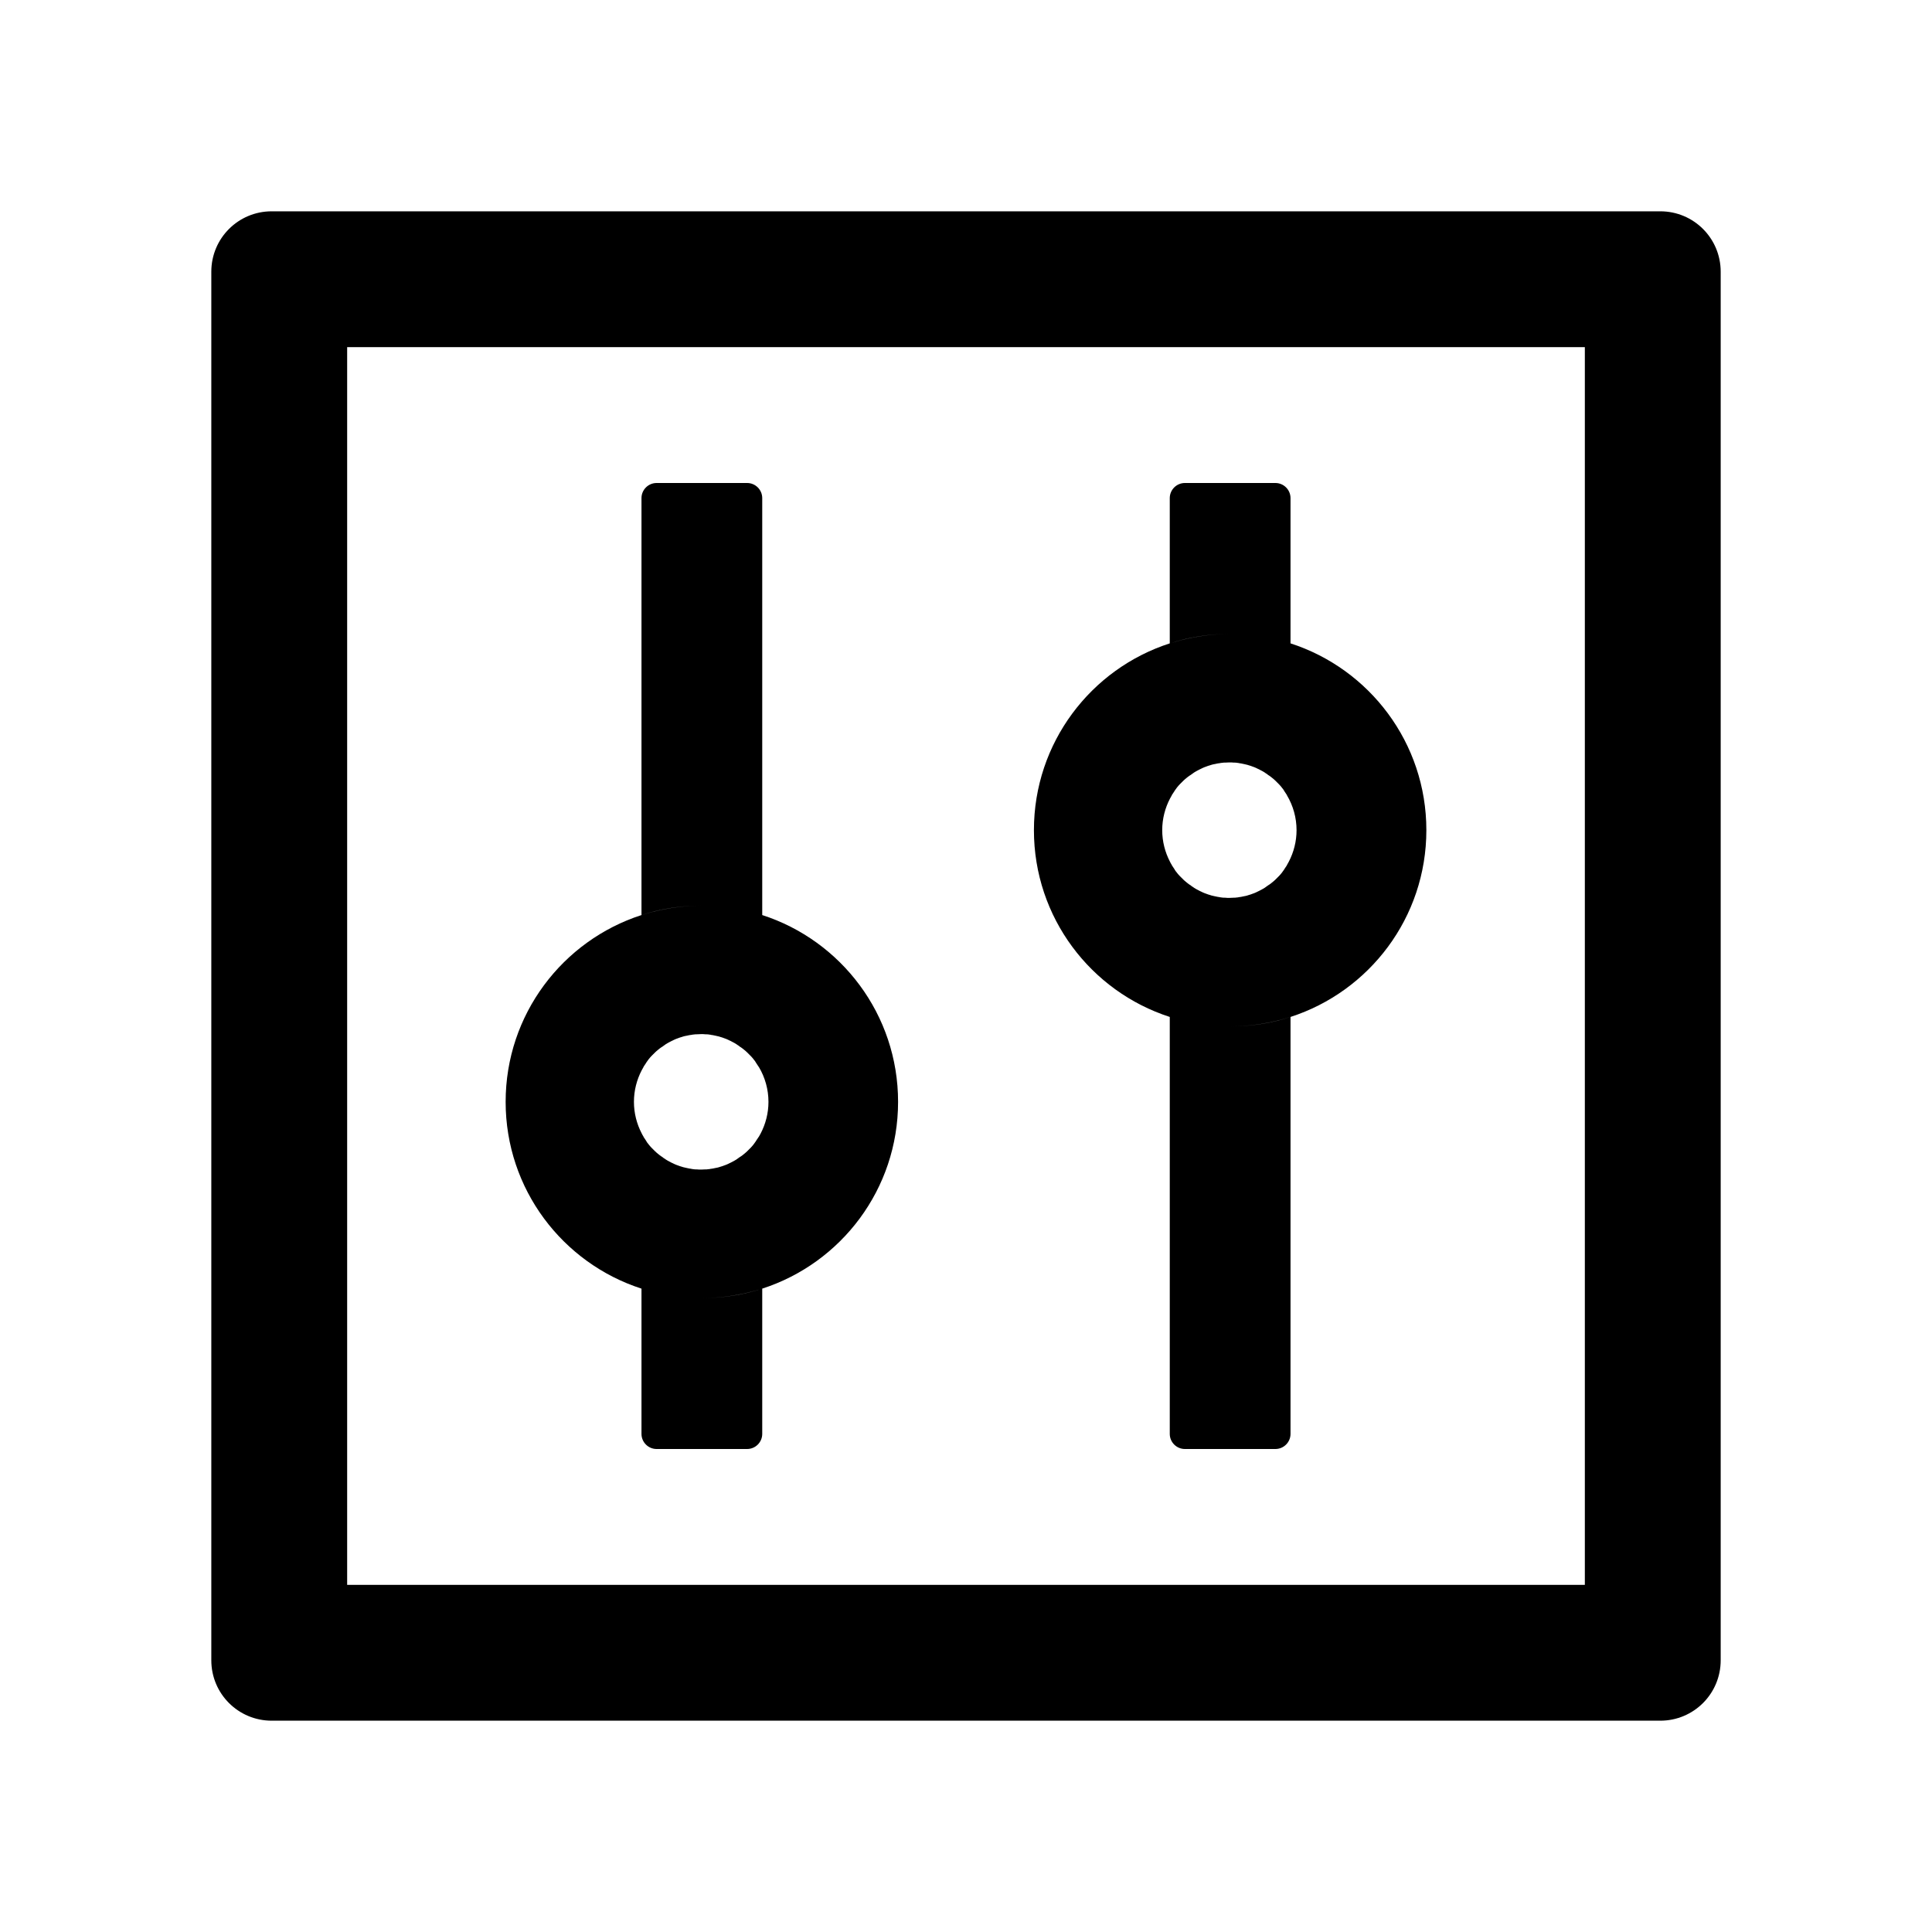
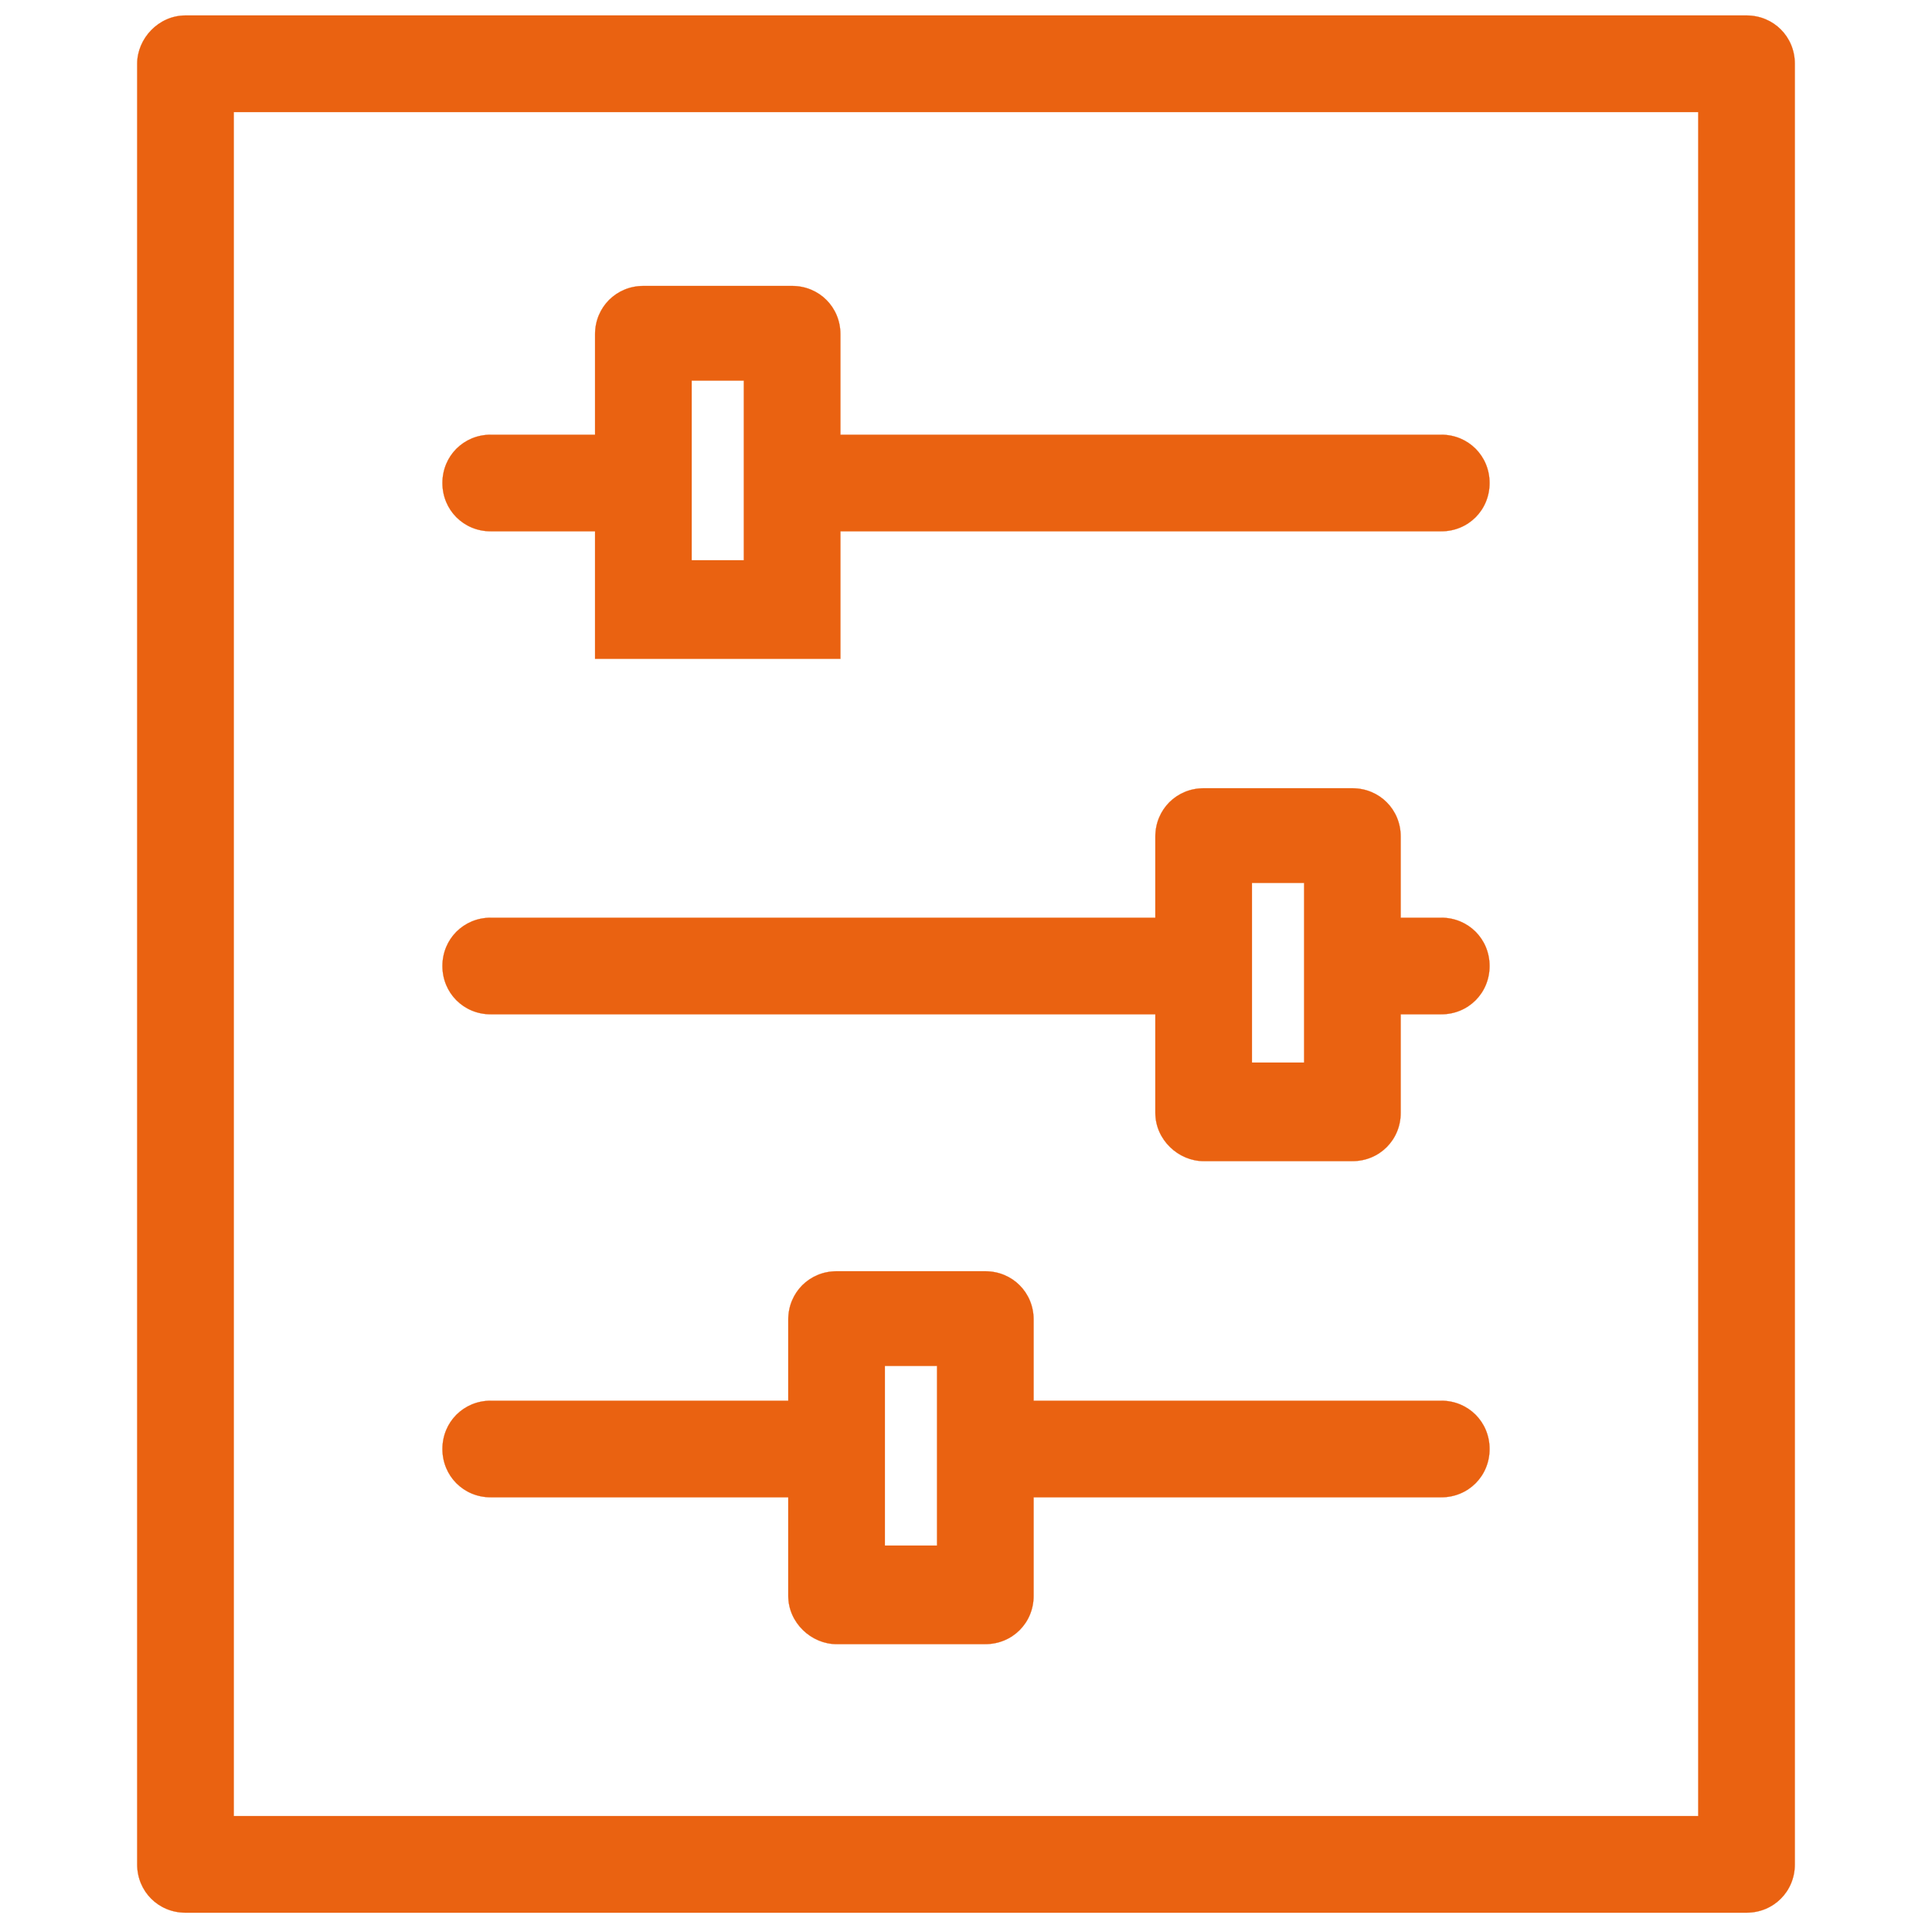
- <svg xmlns="http://www.w3.org/2000/svg" class="icon" viewBox="0 0 1024 1024">
-   <path d="M880 112H144c-17.7 0-32 14.3-32 32v736c0 17.7 14.3 32 32 32h736c17.7 0 32-14.3 32-32V144c0-17.7-14.3-32-32-32zm-40 728H184V184h656v656zM340 683v77c0 4.4 3.6 8 8 8h48c4.4 0 8-3.6 8-8v-77c-10.1 3.3-20.8 5-32 5s-21.9-1.8-32-5zm64-198V264c0-4.4-3.6-8-8-8h-48c-4.4 0-8 3.6-8 8v221c10.1-3.3 20.8-5 32-5s21.9 1.8 32 5zm-64 198c10.1 3.3 20.8 5 32 5s21.9-1.8 32-5c41.8-13.5 72-52.7 72-99s-30.2-85.5-72-99c-10.1-3.3-20.8-5-32-5s-21.9 1.8-32 5c-41.8 13.5-72 52.7-72 99s30.2 85.5 72 99zm.1-115.7c.3-.6.7-1.2 1-1.8v-.1l1.2-1.8c.1-.2.2-.3.3-.5.3-.5.7-.9 1-1.4.1-.1.2-.3.3-.4.5-.6.9-1.1 1.4-1.6l.3-.3 1.2-1.2.4-.4c.5-.5 1-.9 1.6-1.4.6-.5 1.1-.9 1.7-1.3.2-.1.3-.2.5-.3.5-.3.9-.7 1.4-1 .1-.1.3-.2.4-.3.6-.4 1.2-.7 1.9-1.1.1-.1.3-.1.4-.2.5-.3 1-.5 1.6-.8l.6-.3c.7-.3 1.3-.6 2-.8.7-.3 1.4-.5 2.1-.7.2-.1.4-.1.6-.2.6-.2 1.1-.3 1.7-.4.2 0 .3-.1.5-.1.7-.2 1.5-.3 2.2-.4.2 0 .3 0 .5-.1.6-.1 1.2-.1 1.8-.2h.6c.8 0 1.5-.1 2.3-.1s1.5 0 2.3.1h.6c.6 0 1.2.1 1.8.2.2 0 .3 0 .5.1.7.1 1.5.2 2.2.4.2 0 .3.1.5.1.6.1 1.2.3 1.7.4.2.1.4.1.6.2.7.2 1.4.4 2.1.7.7.2 1.3.5 2 .8l.6.3c.5.2 1.1.5 1.6.8.1.1.3.1.4.2.6.3 1.3.7 1.9 1.1.1.1.3.2.4.3.5.3 1 .6 1.4 1 .2.1.3.2.5.3.6.4 1.2.9 1.7 1.3s1.1.9 1.6 1.4l.4.4 1.2 1.2.3.3c.5.5 1 1.1 1.4 1.6.1.1.2.3.3.4.4.4.7.9 1 1.4.1.2.2.3.3.5l1.2 1.8s0 .1.1.1a36.18 36.18 0 0 1 5.1 18.5c0 6-1.5 11.7-4.1 16.7-.3.6-.7 1.2-1 1.8 0 0 0 .1-.1.1l-1.2 1.8c-.1.2-.2.3-.3.5-.3.5-.7.9-1 1.4-.1.1-.2.3-.3.4-.5.6-.9 1.1-1.4 1.6l-.3.3-1.2 1.2-.4.4c-.5.5-1 .9-1.6 1.4-.6.5-1.1.9-1.7 1.3-.2.1-.3.2-.5.3-.5.3-.9.7-1.4 1-.1.1-.3.2-.4.3-.6.4-1.2.7-1.9 1.1-.1.1-.3.1-.4.2-.5.3-1 .5-1.6.8l-.6.3c-.7.3-1.3.6-2 .8-.7.3-1.4.5-2.1.7-.2.1-.4.1-.6.2-.6.2-1.1.3-1.7.4-.2 0-.3.1-.5.1-.7.2-1.5.3-2.2.4-.2 0-.3 0-.5.1-.6.1-1.2.1-1.8.2h-.6c-.8 0-1.5.1-2.3.1s-1.5 0-2.3-.1h-.6c-.6 0-1.2-.1-1.8-.2-.2 0-.3 0-.5-.1-.7-.1-1.5-.2-2.2-.4-.2 0-.3-.1-.5-.1-.6-.1-1.2-.3-1.7-.4-.2-.1-.4-.1-.6-.2-.7-.2-1.4-.4-2.1-.7-.7-.2-1.3-.5-2-.8l-.6-.3c-.5-.2-1.1-.5-1.6-.8-.1-.1-.3-.1-.4-.2-.6-.3-1.3-.7-1.9-1.1-.1-.1-.3-.2-.4-.3-.5-.3-1-.6-1.4-1-.2-.1-.3-.2-.5-.3-.6-.4-1.2-.9-1.7-1.3s-1.1-.9-1.6-1.4l-.4-.4-1.2-1.2-.3-.3c-.5-.5-1-1.1-1.4-1.6-.1-.1-.2-.3-.3-.4-.4-.4-.7-.9-1-1.4-.1-.2-.2-.3-.3-.5l-1.2-1.8v-.1c-.4-.6-.7-1.2-1-1.8-2.6-5-4.1-10.7-4.1-16.7s1.5-11.7 4.1-16.7zM620 539v221c0 4.4 3.6 8 8 8h48c4.4 0 8-3.6 8-8V539c-10.1 3.3-20.8 5-32 5s-21.9-1.8-32-5zm64-198v-77c0-4.4-3.6-8-8-8h-48c-4.4 0-8 3.6-8 8v77c10.1-3.3 20.8-5 32-5s21.9 1.8 32 5zm-64 198c10.1 3.3 20.8 5 32 5s21.9-1.8 32-5c41.8-13.5 72-52.7 72-99s-30.2-85.5-72-99c-10.1-3.3-20.8-5-32-5s-21.9 1.8-32 5c-41.8 13.5-72 52.7-72 99s30.2 85.5 72 99zm.1-115.7c.3-.6.7-1.2 1-1.8v-.1l1.2-1.8c.1-.2.2-.3.3-.5.3-.5.7-.9 1-1.4.1-.1.2-.3.3-.4.5-.6.9-1.1 1.4-1.6l.3-.3 1.2-1.2.4-.4c.5-.5 1-.9 1.6-1.4.6-.5 1.1-.9 1.7-1.3.2-.1.3-.2.5-.3.5-.3.9-.7 1.4-1 .1-.1.3-.2.4-.3.6-.4 1.2-.7 1.9-1.1.1-.1.3-.1.4-.2.5-.3 1-.5 1.6-.8l.6-.3c.7-.3 1.3-.6 2-.8.7-.3 1.4-.5 2.1-.7.2-.1.4-.1.6-.2.6-.2 1.1-.3 1.7-.4.2 0 .3-.1.5-.1.7-.2 1.5-.3 2.2-.4.2 0 .3 0 .5-.1.6-.1 1.2-.1 1.8-.2h.6c.8 0 1.5-.1 2.3-.1s1.5 0 2.3.1h.6c.6 0 1.2.1 1.8.2.2 0 .3 0 .5.1.7.1 1.5.2 2.2.4.2 0 .3.1.5.1.6.1 1.2.3 1.7.4.2.1.4.1.6.2.7.2 1.4.4 2.1.7.7.2 1.3.5 2 .8l.6.3c.5.2 1.1.5 1.6.8.1.1.3.1.4.2.6.3 1.3.7 1.9 1.1.1.1.3.2.4.3.5.3 1 .6 1.4 1 .2.1.3.2.5.3.6.4 1.2.9 1.7 1.3s1.1.9 1.6 1.4l.4.4 1.2 1.2.3.3c.5.5 1 1.1 1.4 1.6.1.1.2.3.3.4.4.4.7.9 1 1.4.1.2.2.3.3.5l1.2 1.8v.1a36.18 36.18 0 0 1 5.1 18.5c0 6-1.5 11.7-4.1 16.7-.3.6-.7 1.2-1 1.8v.1l-1.2 1.8c-.1.2-.2.3-.3.5-.3.5-.7.9-1 1.4-.1.1-.2.3-.3.4-.5.6-.9 1.1-1.4 1.6l-.3.3-1.2 1.2-.4.4c-.5.5-1 .9-1.6 1.4-.6.5-1.1.9-1.7 1.3-.2.1-.3.2-.5.3-.5.3-.9.7-1.4 1-.1.1-.3.2-.4.3-.6.4-1.2.7-1.9 1.1-.1.1-.3.1-.4.2-.5.3-1 .5-1.6.8l-.6.3c-.7.3-1.3.6-2 .8-.7.3-1.4.5-2.1.7-.2.1-.4.1-.6.2-.6.2-1.1.3-1.7.4-.2 0-.3.1-.5.1-.7.2-1.5.3-2.2.4-.2 0-.3 0-.5.1-.6.1-1.2.1-1.8.2h-.6c-.8 0-1.5.1-2.3.1s-1.5 0-2.3-.1h-.6c-.6 0-1.2-.1-1.8-.2-.2 0-.3 0-.5-.1-.7-.1-1.5-.2-2.2-.4-.2 0-.3-.1-.5-.1-.6-.1-1.2-.3-1.7-.4-.2-.1-.4-.1-.6-.2-.7-.2-1.4-.4-2.1-.7-.7-.2-1.3-.5-2-.8l-.6-.3c-.5-.2-1.1-.5-1.6-.8-.1-.1-.3-.1-.4-.2-.6-.3-1.3-.7-1.9-1.1-.1-.1-.3-.2-.4-.3-.5-.3-1-.6-1.4-1-.2-.1-.3-.2-.5-.3-.6-.4-1.2-.9-1.7-1.3s-1.1-.9-1.6-1.4l-.4-.4-1.2-1.2-.3-.3c-.5-.5-1-1.1-1.4-1.6-.1-.1-.2-.3-.3-.4-.4-.4-.7-.9-1-1.4-.1-.2-.2-.3-.3-.5l-1.2-1.8v-.1c-.4-.6-.7-1.2-1-1.8-2.6-5-4.1-10.7-4.1-16.7s1.5-11.7 4.1-16.7z" />
+ <svg xmlns="http://www.w3.org/2000/svg" version="1.1" id="Layer_2" x="0px" y="0px" width="100px" height="100px" viewBox="-249 151 100 100" style="enable-background:new -249 151 100 100;" xml:space="preserve" fill="#ea6211" stroke="#ea6211" stroke-width="0.01">
+   <g>
+     <path d="M-241.9,154.3v93.2c0,1.4,1.1,2.5,2.5,2.5h80.8c1.4,0,2.5-1.1,2.5-2.5v-93.2c0-1.4-1.1-2.5-2.5-2.5h-80.8   C-240.8,151.8-241.9,153-241.9,154.3z M-161.1,245h-75.8v-88.2h75.8V245z" />
+     <path d="M-218.2,185.1h12.7v-6.6h31.1c1.4,0,2.5-1.1,2.5-2.5l0,0c0-1.4-1.1-2.5-2.5-2.5h-31.1v-5.2c0-1.4-1.1-2.5-2.5-2.5h-7.7   c-1.4,0-2.5,1.1-2.5,2.5v5.2h-5.4c-1.4,0-2.5,1.1-2.5,2.5l0,0c0,1.4,1.1,2.5,2.5,2.5h5.4V185.1z M-213.2,178.4v-5v-2.7h2.7v2.7v5   v1.6h-2.7V178.4z" />
+     <path d="M-186.7,211.1h7.7c1.4,0,2.5-1.1,2.5-2.5v-5.1h2.1c1.4,0,2.5-1.1,2.5-2.5l0,0c0-1.4-1.1-2.5-2.5-2.5h-2.1v-4.2   c0-1.4-1.1-2.5-2.5-2.5h-7.7c-1.4,0-2.5,1.1-2.5,2.5v4.2h-34.4c-1.4,0-2.5,1.1-2.5,2.5l0,0c0,1.4,1.1,2.5,2.5,2.5h34.4v5.1   C-189.2,210-188,211.1-186.7,211.1z M-184.2,203.4v-5v-1.7h2.7v1.7v5v2.6h-2.7V203.4z" />
+     <path d="M-205.7,236.1h7.7c1.4,0,2.5-1.1,2.5-2.5v-5.1h21.1c1.4,0,2.5-1.1,2.5-2.5l0,0c0-1.4-1.1-2.5-2.5-2.5h-21.1v-4.2   c0-1.4-1.1-2.5-2.5-2.5h-7.7c-1.4,0-2.5,1.1-2.5,2.5v4.2h-15.4c-1.4,0-2.5,1.1-2.5,2.5l0,0c0,1.4,1.1,2.5,2.5,2.5h15.4v5.1   C-208.2,235-207,236.1-205.7,236.1z M-203.2,228.4v-5v-1.7h2.7v1.7v5v2.6h-2.7V228.4z" />
+   </g>
</svg>
